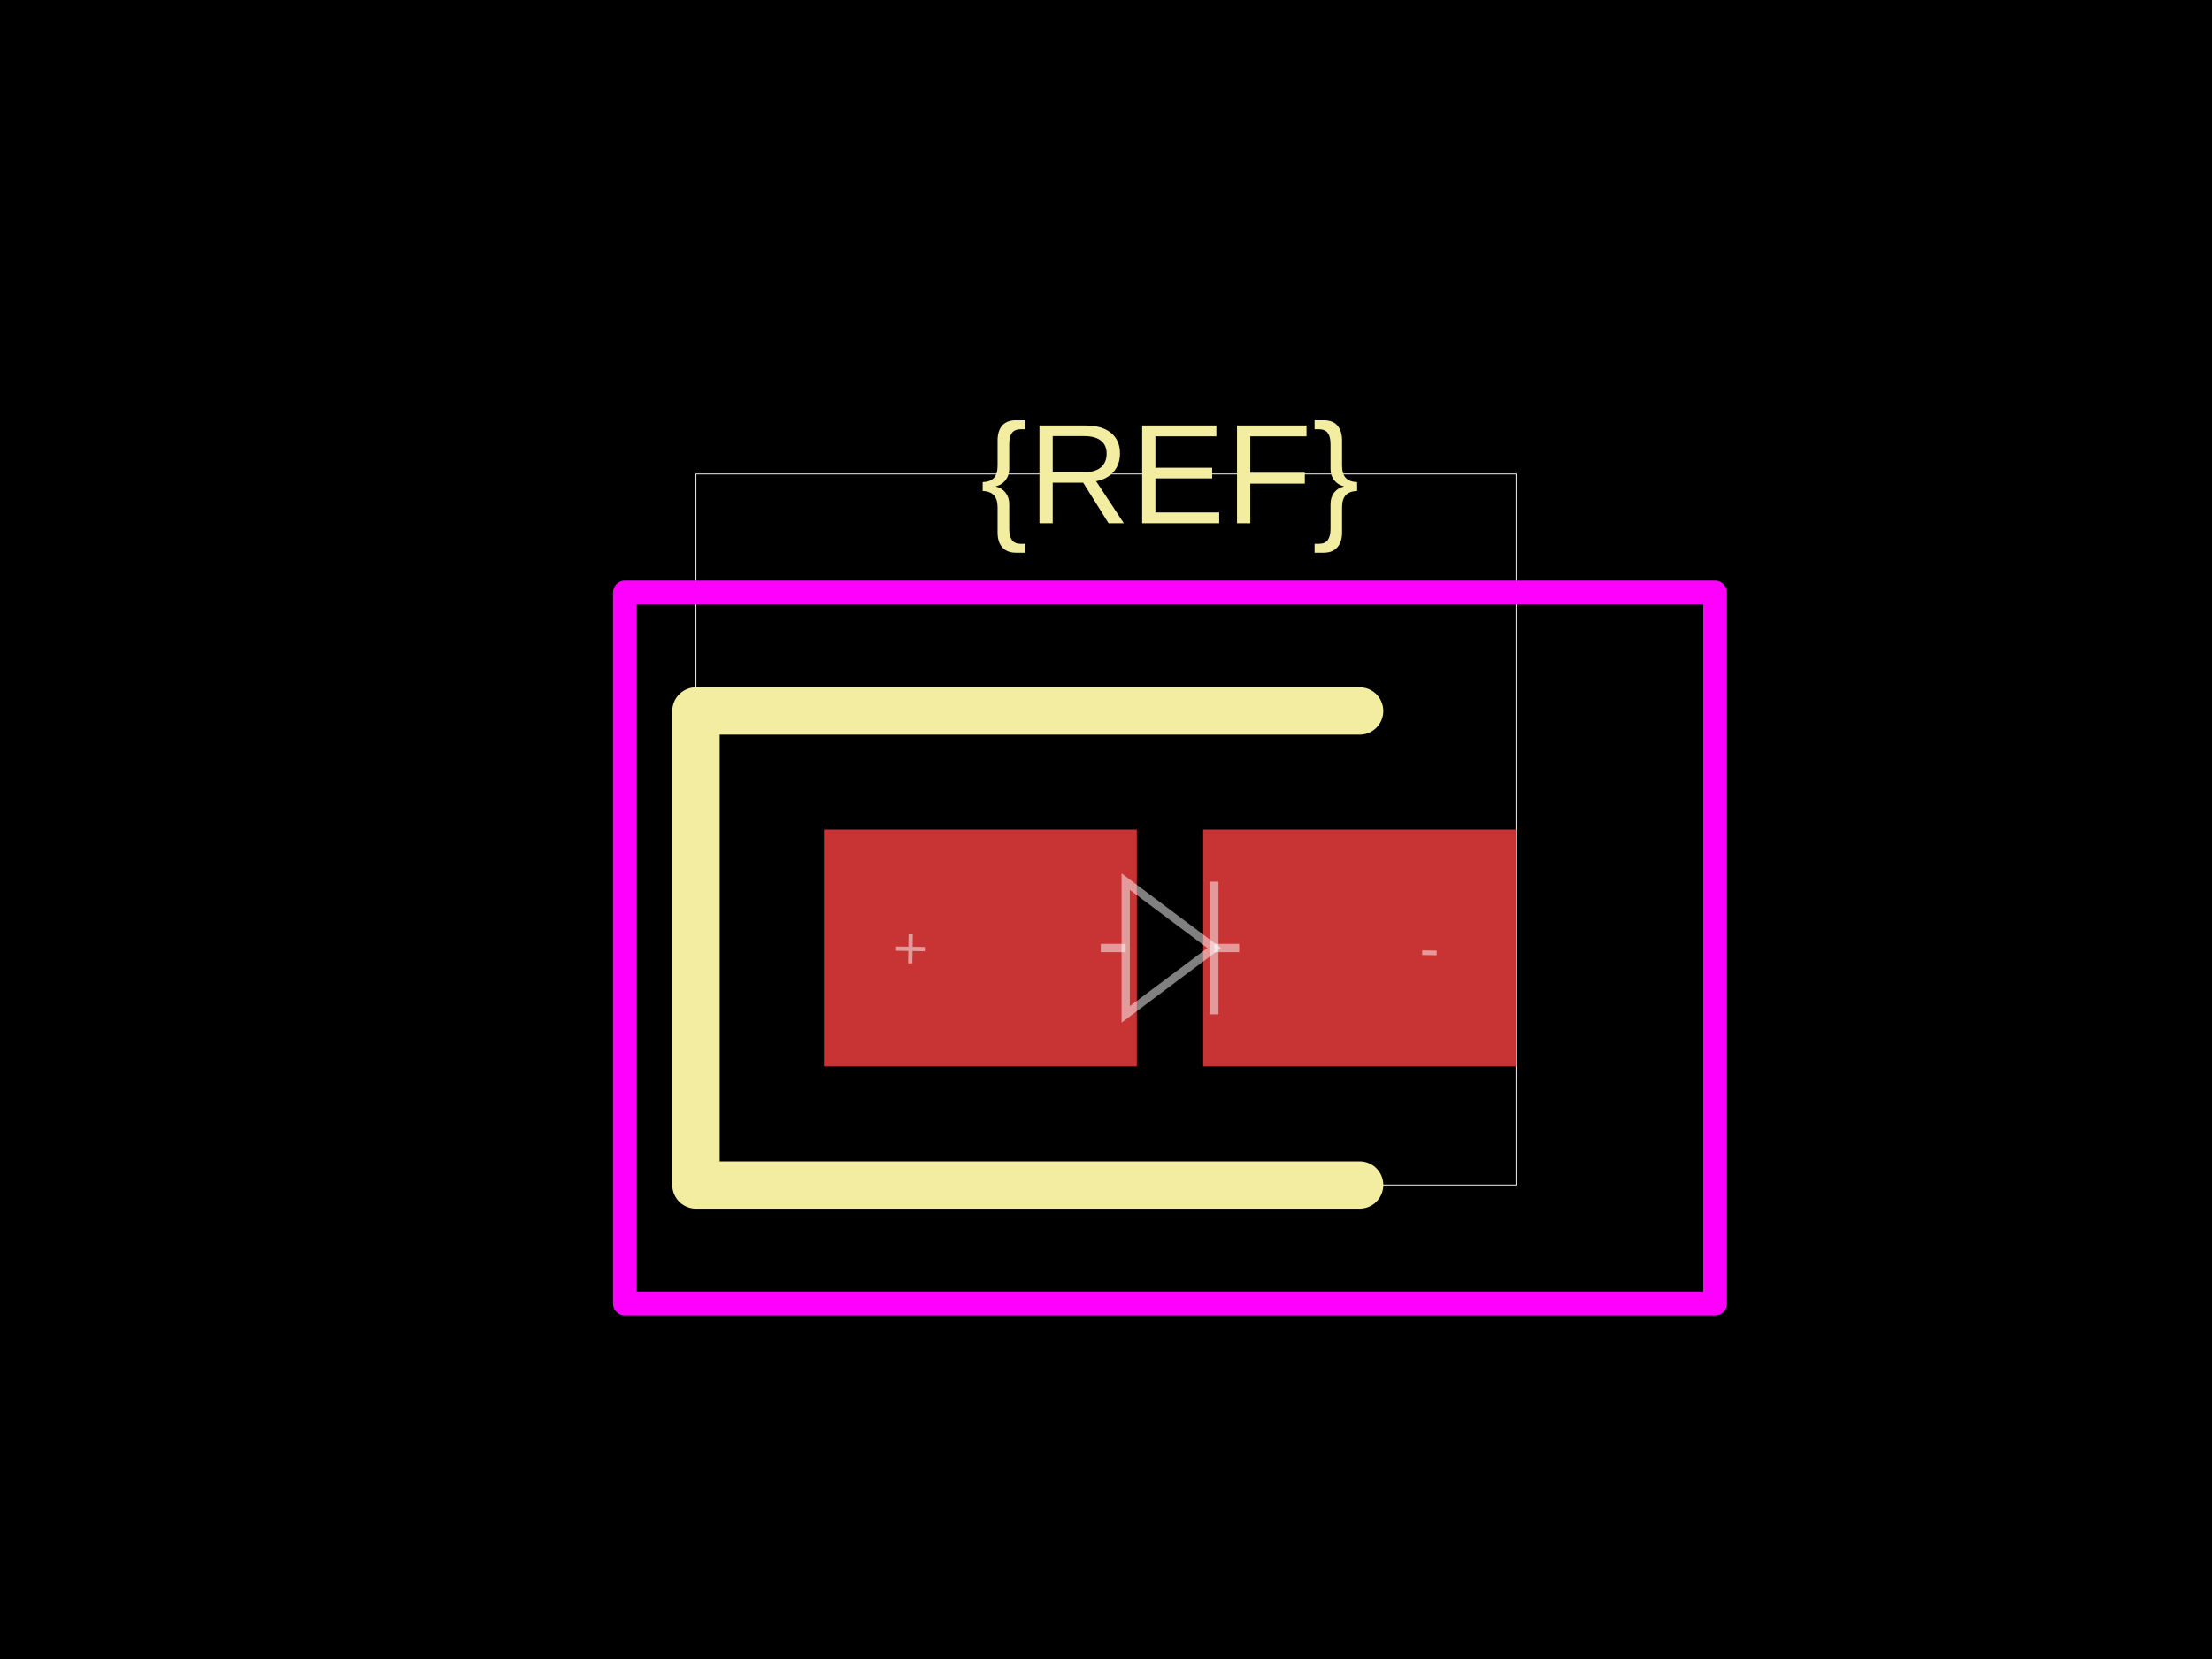
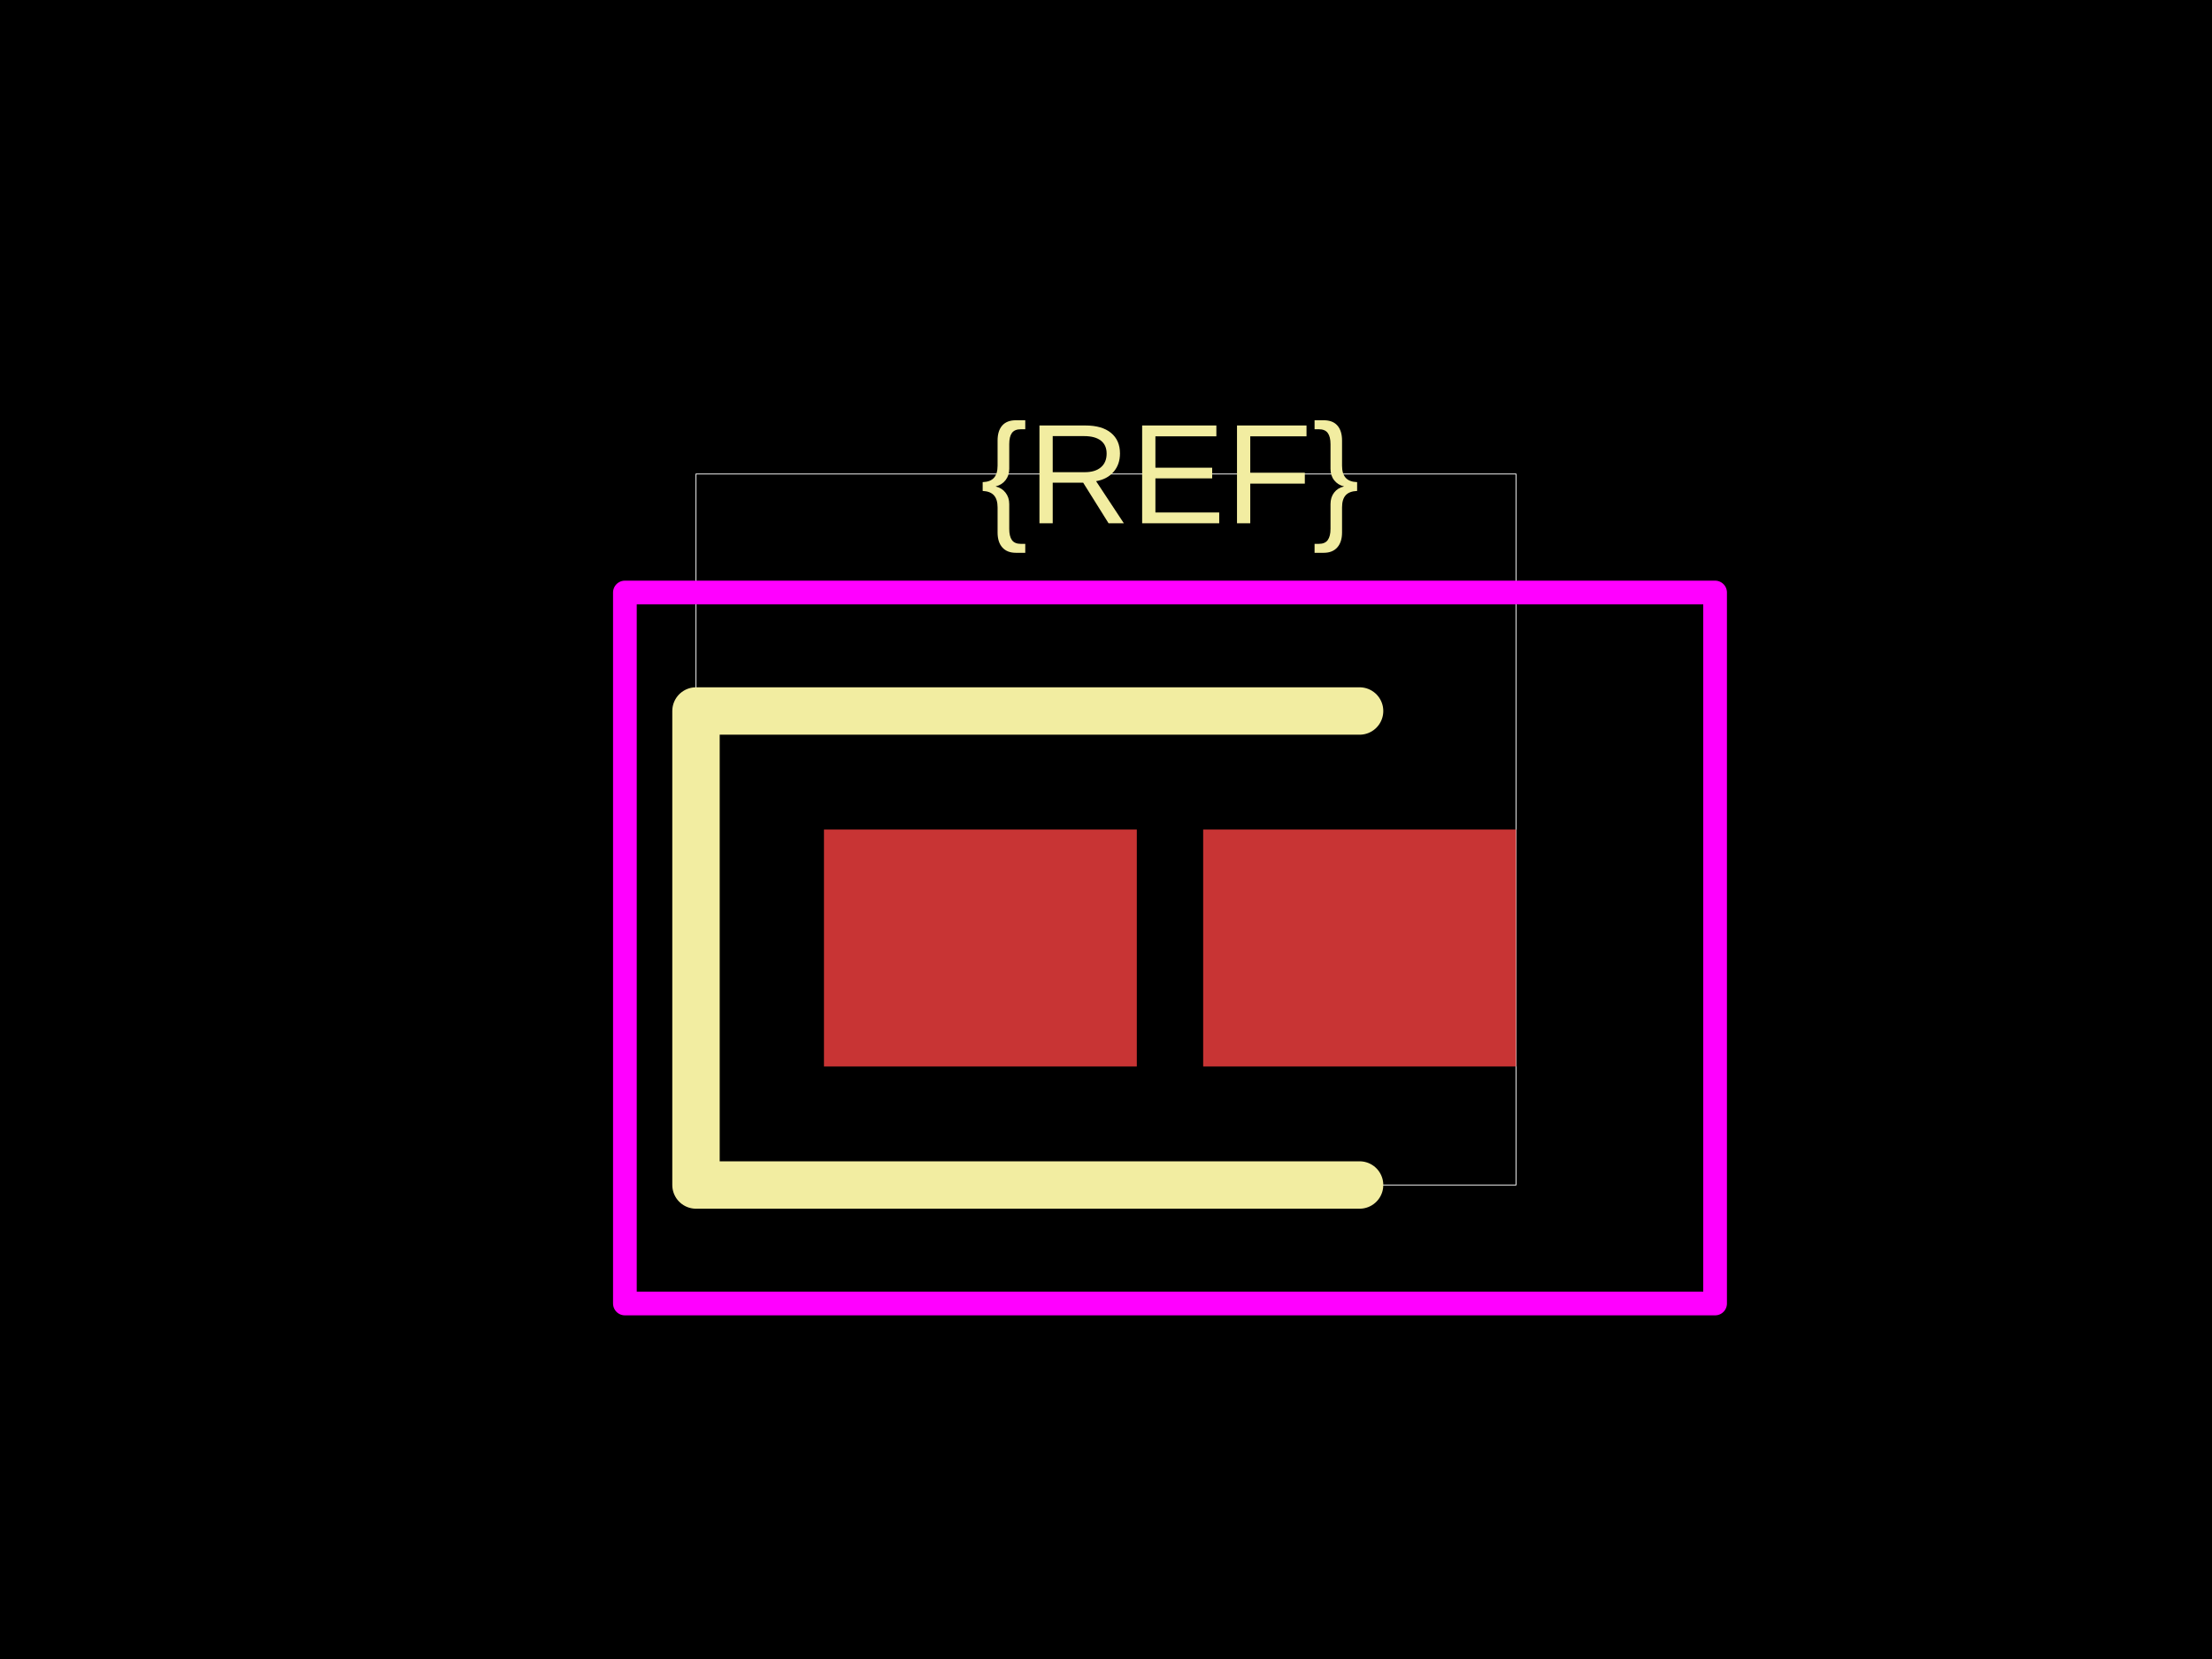
<svg xmlns="http://www.w3.org/2000/svg" width="800" height="600">
  <style />
  <rect class="boundary" x="0" y="0" fill="#000" width="800" height="600" data-type="pcb_background" data-pcb-layer="global" />
  <rect class="pcb-boundary" fill="none" stroke="#fff" stroke-width="0.3" x="251.714" y="171.429" width="296.571" height="257.143" data-type="pcb_boundary" data-pcb-layer="global" />
  <rect class="pcb-pad" fill="rgb(200, 52, 52)" x="298" y="300" width="113.143" height="85.714" data-type="pcb_smtpad" data-pcb-layer="top" />
  <rect class="pcb-pad" fill="rgb(200, 52, 52)" x="435.143" y="300" width="113.143" height="85.714" data-type="pcb_smtpad" data-pcb-layer="top" />
  <path class="pcb-silkscreen pcb-silkscreen-top" d="M 491.714 257.143 L 251.714 257.143 L 251.714 428.571 L 491.714 428.571" fill="none" stroke="#f2eda1" stroke-width="17.143" stroke-linecap="round" stroke-linejoin="round" data-pcb-component-id="" data-pcb-silkscreen-path-id="" data-type="pcb_silkscreen_path" data-pcb-layer="top" />
  <text x="0" y="0" dx="0" dy="0" fill="#f2eda1" font-family="Arial, sans-serif" font-size="51.429" text-anchor="middle" dominant-baseline="central" transform="matrix(1,0,0,1,423.1429,171.4286)" class="pcb-silkscreen-text pcb-silkscreen-top" data-pcb-silkscreen-text-id="silkscreen_text_1" stroke="none" data-type="pcb_silkscreen_text" data-pcb-layer="top">{REF}</text>
  <rect x="226" y="214.286" width="394.286" height="257.143" class="pcb-courtyard-rect pcb-courtyard-top" data-pcb-courtyard-rect-id="" data-type="pcb_courtyard_rect" data-pcb-layer="top" stroke-linejoin="round" fill="none" stroke="#FF00FF" stroke-width="8.571" />
-   <path class="pcb-fabrication-note-path" stroke="rgba(255,255,255,0.5)" fill="none" d="M 398.114 342.857 L 407.125 342.857" stroke-width="3" data-pcb-component-id="" data-pcb-fabrication-note-path-id="diode_fabrication_note_anode_leg" data-type="pcb_fabrication_note_path" data-pcb-layer="overlay" />
-   <path class="pcb-fabrication-note-path" stroke="rgba(255,255,255,0.5)" fill="none" d="M 407.125 318.857 L 439.161 342.857 L 407.125 366.857 Z" stroke-width="3" data-pcb-component-id="" data-pcb-fabrication-note-path-id="diode_fabrication_note_triangle" data-type="pcb_fabrication_note_path" data-pcb-layer="overlay" />
-   <path class="pcb-fabrication-note-path" stroke="rgba(255,255,255,0.5)" fill="none" d="M 439.161 318.857 L 439.161 366.857" stroke-width="3" data-pcb-component-id="" data-pcb-fabrication-note-path-id="diode_fabrication_note_cathode" data-type="pcb_fabrication_note_path" data-pcb-layer="overlay" />
-   <path class="pcb-fabrication-note-path" stroke="rgba(255,255,255,0.5)" fill="none" d="M 439.161 342.857 L 448.171 342.857" stroke-width="3" data-pcb-component-id="" data-pcb-fabrication-note-path-id="diode_fabrication_note_cathode_leg" data-type="pcb_fabrication_note_path" data-pcb-layer="overlay" />
-   <text x="0" y="0" font-family="Arial, sans-serif" font-size="21.429" text-anchor="middle" dominant-baseline="central" transform="matrix(0.9998477,0.01745241,-0.01745241,0.9998477,329.2857,342.8571)" class="pcb-fabrication-note-text" fill="rgba(255,255,255,0.5)" data-type="pcb_fabrication_note_text" data-pcb-layer="overlay">+</text>
-   <text x="0" y="0" font-family="Arial, sans-serif" font-size="21.429" text-anchor="middle" dominant-baseline="central" transform="matrix(0.9998477,0.01745241,-0.01745241,0.9998477,517,342.8571)" class="pcb-fabrication-note-text" fill="rgba(255,255,255,0.5)" data-type="pcb_fabrication_note_text" data-pcb-layer="overlay">-</text>
</svg>
